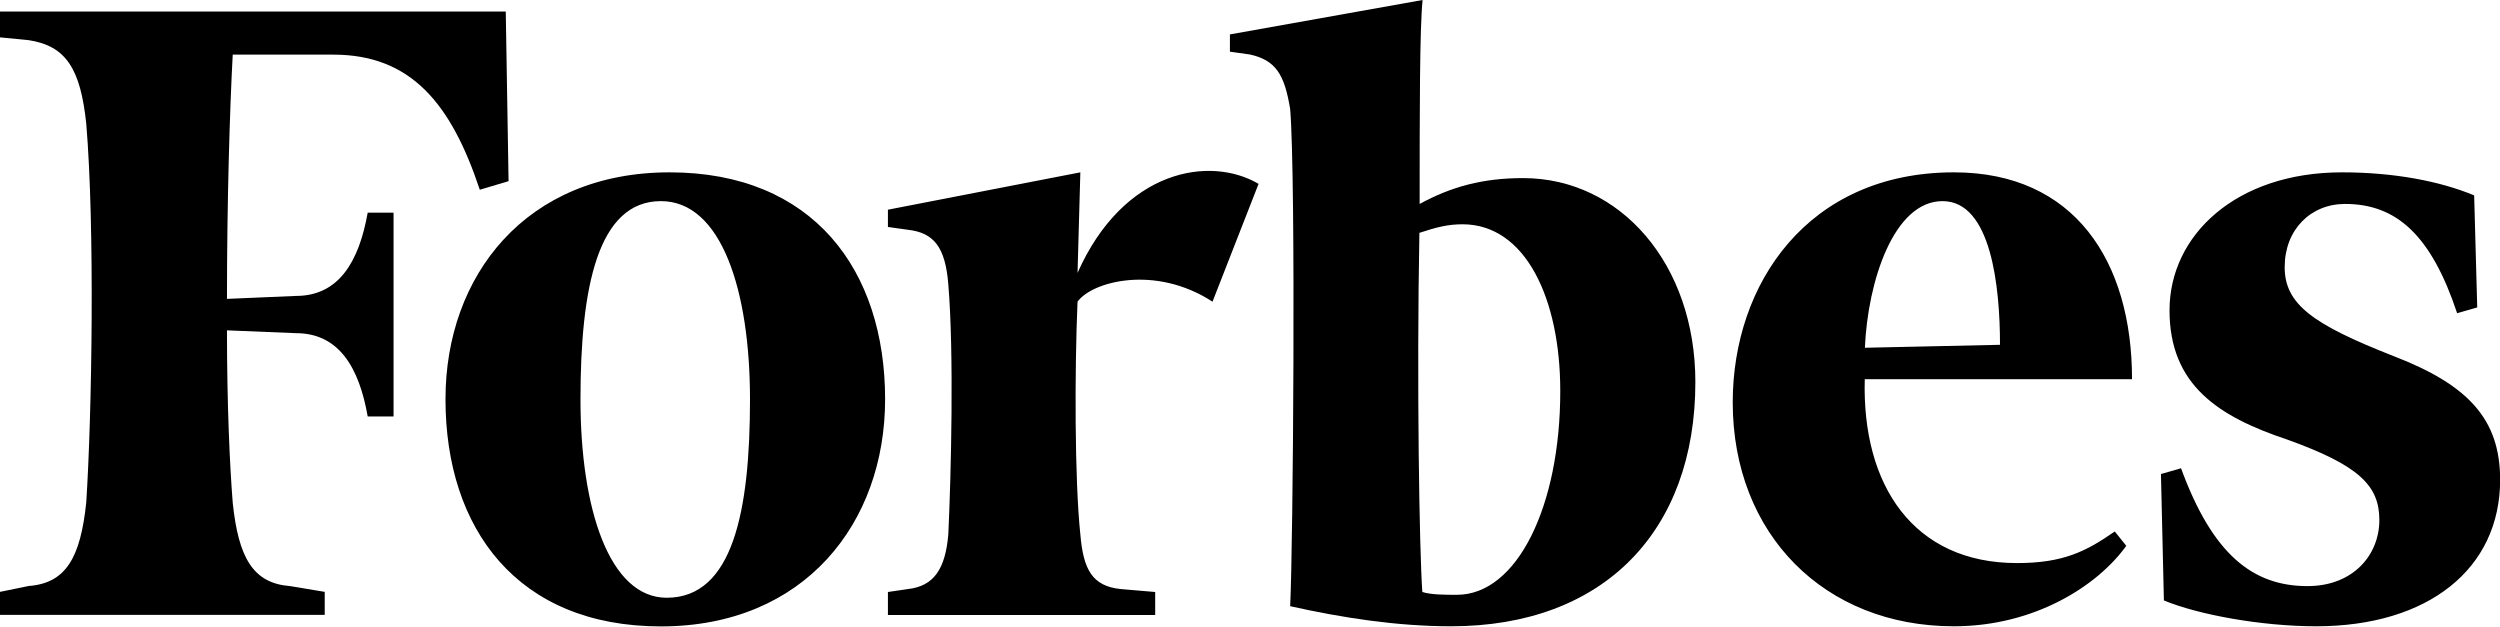
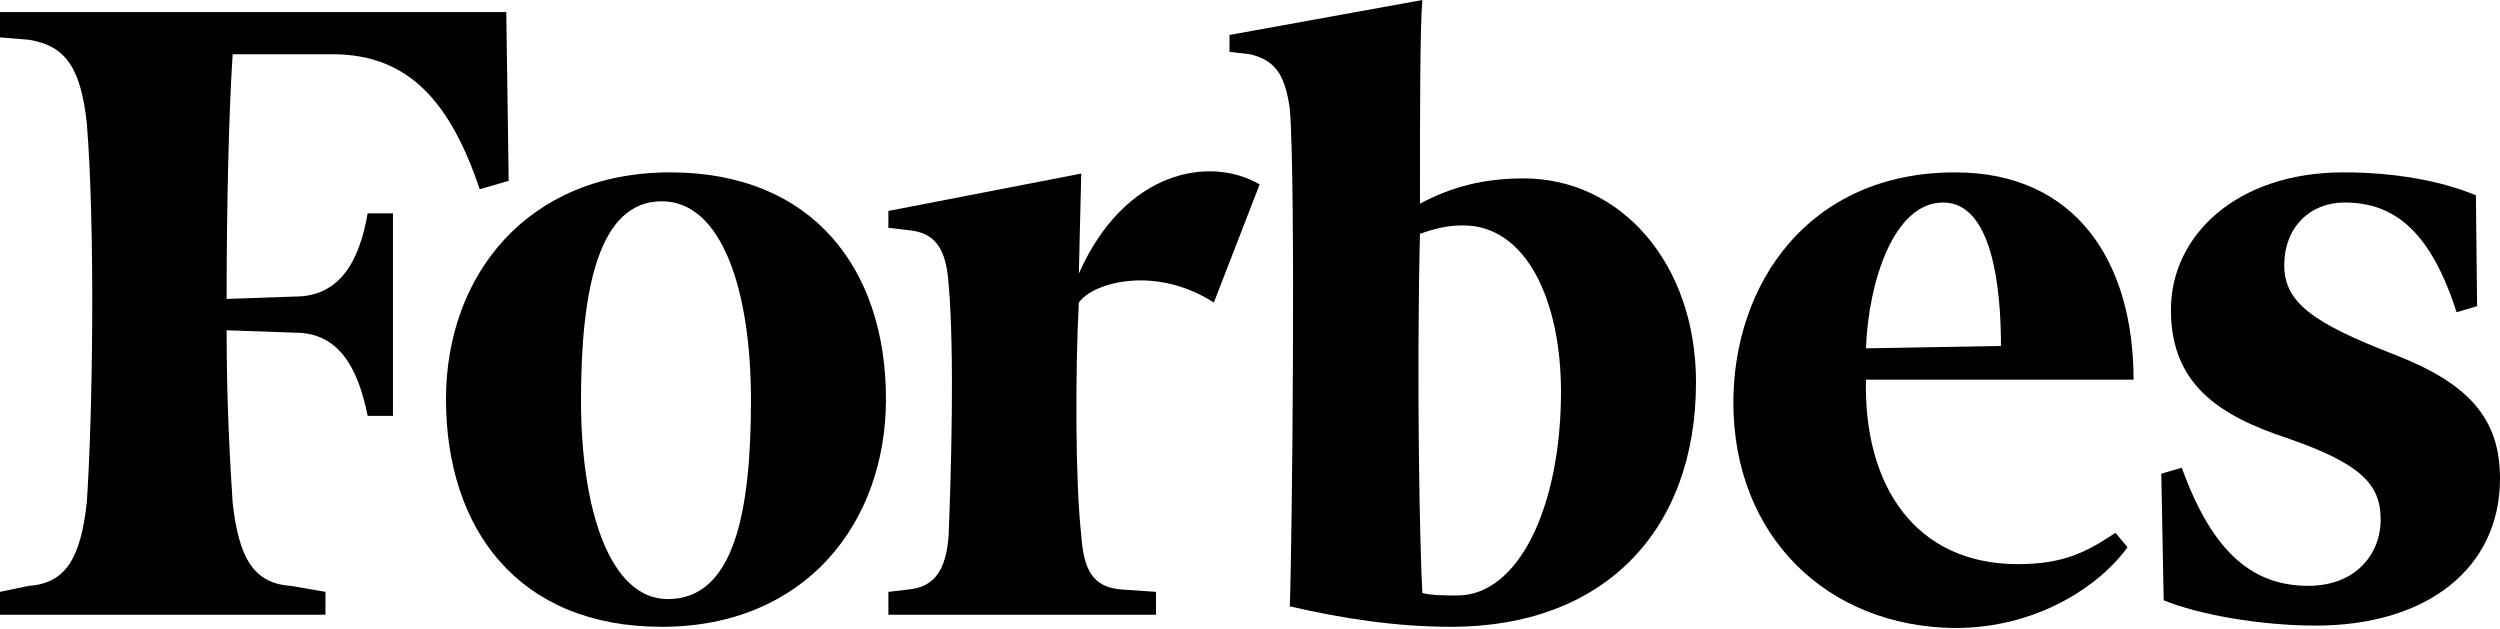
- <svg xmlns="http://www.w3.org/2000/svg" version="1.1" id="Layer_1" x="0px" y="0px" viewBox="0 0 1954 489.6" style="enable-background:new 0 0 1954 489.6;" xml:space="preserve">
-   <path d="M1190.4,139.2c-31.4,0-56.1,6.7-80.8,20.2c0-71.9,0-137,2.3-159.4L961.3,26.9v13.5l15.7,2.2c20.2,4.5,27,15.7,31.4,42.7  c4.5,53.9,2.3,341.4,0,388.5c40.4,9,83.1,15.7,125.8,15.7c119,0,190.9-74.1,190.9-190.9C1325.1,206.6,1266.7,139.2,1190.4,139.2  L1190.4,139.2z M1138.7,464.9c-9,0-20.2,0-27-2.2c-2.3-31.4-4.5-164-2.3-280.7c13.5-4.5,22.5-6.7,33.7-6.7  c49.4,0,76.4,58.4,76.4,130.2C1219.6,395.3,1185.9,464.9,1138.7,464.9L1138.7,464.9z M395.3,9H0v20.2l22.5,2.2  c29.2,4.5,40.4,22.5,44.9,65.1c6.8,80.9,4.5,226.9,0,296.4c-4.5,42.7-15.7,62.9-44.9,65.1L0,462.6v18h253.8v-18l-27-4.5  c-29.2-2.2-40.4-22.4-44.9-65.1c-2.3-29.2-4.5-76.4-4.5-134.8l53.9,2.2c33.7,0,49.4,27,56.1,65.1h20.2V166.2h-20.2  c-6.8,38.2-22.5,65.1-56.1,65.1l-53.9,2.3c0-76.4,2.2-148.2,4.5-190.9h78.6c60.7,0,92.1,38.2,114.5,105.6l22.5-6.7L395.3,9L395.3,9z  " />
-   <path d="M523.3,134.7c112.3,0,168.5,76.4,168.5,177.4c0,96.6-62.9,177.5-175.2,177.5c-112.3,0-168.4-76.4-168.4-177.5  C348.1,215.6,411,134.7,523.3,134.7L523.3,134.7z M516.6,157.2c-49.4,0-62.9,67.4-62.9,155c0,85.3,22.5,155,67.4,155  c51.6,0,65.1-67.4,65.1-155C586.2,226.8,563.8,157.2,516.6,157.2z M1354.3,314.4c0-92.1,58.4-179.7,172.9-179.7  c94.3,0,139.2,69.6,139.2,161.7h-208.9c-2.3,83.1,38.2,143.7,119,143.7c35.9,0,53.9-9,76.4-24.7l9,11.2  c-22.5,31.4-71.9,62.9-134.7,62.9C1426.2,489.6,1354.3,417.7,1354.3,314.4L1354.3,314.4z M1457.6,271.8l105.6-2.3  c0-44.9-6.7-112.3-44.9-112.3C1480.1,157.2,1459.8,220.1,1457.6,271.8z M1933.8,152.7c-27-11.2-62.9-18-103.3-18  c-83.1,0-134.8,49.4-134.8,107.8s38.1,83.1,92.1,101.1c56.1,20.2,71.9,35.9,71.9,62.9c0,27-20.2,51.6-56.2,51.6  c-42.7,0-74.1-24.7-98.8-92.1l-15.7,4.5l2.3,98.8c27,11.2,76.4,20.2,119,20.2c87.6,0,143.8-44.9,143.8-114.5  c0-47.2-24.7-74.1-83.1-96.6c-62.9-24.7-85.3-40.4-85.3-69.6c0-29.2,20.2-49.4,47.2-49.4c40.4,0,67.4,24.7,87.6,85.4l15.7-4.5  L1933.8,152.7L1933.8,152.7z M983.7,143.7c-38.2-22.4-105.6-11.2-141.5,69.6l2.2-78.6L694,163.9v13.5l15.7,2.2  c20.2,2.3,29.2,13.5,31.5,42.7c4.5,53.9,2.2,148.2,0,195.4c-2.3,26.9-11.2,40.4-31.5,42.7l-15.7,2.3v18h208.9v-18l-27-2.3  c-22.5-2.3-29.2-15.7-31.5-42.7c-4.5-42.7-4.5-128-2.2-181.9c11.2-15.7,60.6-29.2,105.5,0L983.7,143.7L983.7,143.7z" />
+ <svg xmlns="http://www.w3.org/2000/svg" version="1.1" id="Layer_1" x="0px" y="0px" viewBox="0 0 207.4 52.1" style="enable-background:new 0 0 207.4 52.1;" xml:space="preserve">
+   <g>
+     <path d="M126.4,14.8c-3.3,0-6,0.7-8.6,2.1c0-7.6,0-14.6,0.2-16.9l-16,2.9v1.4l1.7,0.2c2.1,0.5,2.9,1.7,3.3,4.5   c0.5,5.7,0.2,36.3,0,41.3c4.3,1,8.8,1.7,13.4,1.7c12.6,0,20.3-7.9,20.3-20.3C140.7,21.9,134.5,14.8,126.4,14.8z M120.9,49.4   c-1,0-2.1,0-2.9-0.2c-0.2-3.3-0.5-17.4-0.2-29.8c1.4-0.5,2.4-0.7,3.6-0.7c5.2,0,8.1,6.2,8.1,13.8C129.5,42,126,49.4,120.9,49.4z" />
+     <path d="M27.6,4.5c6.4,0,9.8,4.1,12.2,11.2l2.4-0.7L42,1H0v2.1l2.4,0.2c3.1,0.5,4.3,2.4,4.8,6.9c0.7,8.6,0.5,24.1,0,31.5   c-0.5,4.5-1.7,6.7-4.8,6.9L0,49.1V51h27v-1.9l-2.9-0.5c-3.1-0.2-4.3-2.4-4.8-6.9c-0.2-3.1-0.5-8.1-0.5-14.3l5.7,0.2   c3.6,0,5.2,2.9,6,6.9h2.1V17.7h-2.1c-0.7,4.1-2.4,6.9-6,6.9l-5.7,0.2c0-8.1,0.2-15.7,0.5-20.3H27.6z" />
+     <path d="M55.6,14.3C43.7,14.3,37,22.9,37,33.1C37,43.9,43,52,54.9,52c11.9,0,18.6-8.6,18.6-18.9C73.5,22.4,67.5,14.3,55.6,14.3z    M55.4,49.7c-4.8,0-7.2-7.4-7.2-16.5c0-9.3,1.5-16.5,6.7-16.5c5,0,7.4,7.4,7.4,16.5C62.3,42.5,60.9,49.7,55.4,49.7z" />
+     <path d="M198.6,29.4c-6.7-2.6-9.1-4.3-9.1-7.4s2.1-5.2,5-5.2c4.3,0,7.2,2.6,9.3,9.1l1.7-0.5l-0.1-9.2c-2.9-1.2-6.7-1.9-11-1.9   c-8.8,0-14.3,5.2-14.3,11.4s4,8.8,9.8,10.7c6,2.1,7.6,3.8,7.6,6.7c0,2.9-2.1,5.5-6,5.5c-4.5,0-7.9-2.6-10.5-9.8l-1.7,0.5l0.2,10.5   c2.9,1.2,8.1,2.1,12.6,2.1c9.3,0,15.3-4.8,15.3-12.2C207.4,34.7,204.8,31.8,198.6,29.4z" />
+     <path d="M162.2,14.3c-12.2,0-18.4,9.3-18.4,19.1c0,11,7.7,18.6,18.4,18.7c6.7,0,11.9-3.4,14.3-6.7l-1-1.2c-2.4,1.6-4.3,2.6-8.1,2.6   c-8.5,0-12.8-6.5-12.6-15.3H177C177,21.7,172.2,14.3,162.2,14.3z M154.8,28.9c0.2-5.5,2.3-12.1,6.4-12.1c4.1,0,4.8,7.1,4.8,11.9   L154.8,28.9z" />
+     <path d="M89.5,22.7l0.2-8.3l-16,3.1v1.4l1.7,0.2c2.1,0.2,3.1,1.4,3.3,4.5c0.5,5.7,0.2,15.7,0,20.8c-0.2,2.9-1.2,4.3-3.3,4.5   l-1.7,0.2V51h22.2v-1.9L93,48.9c-2.4-0.2-3.1-1.7-3.3-4.5c-0.5-4.5-0.5-13.6-0.2-19.3c1.2-1.7,6.4-3.1,11.2,0l3.8-9.8   C100.4,12.9,93.3,14.1,89.5,22.7z" />
+   </g>
</svg>
